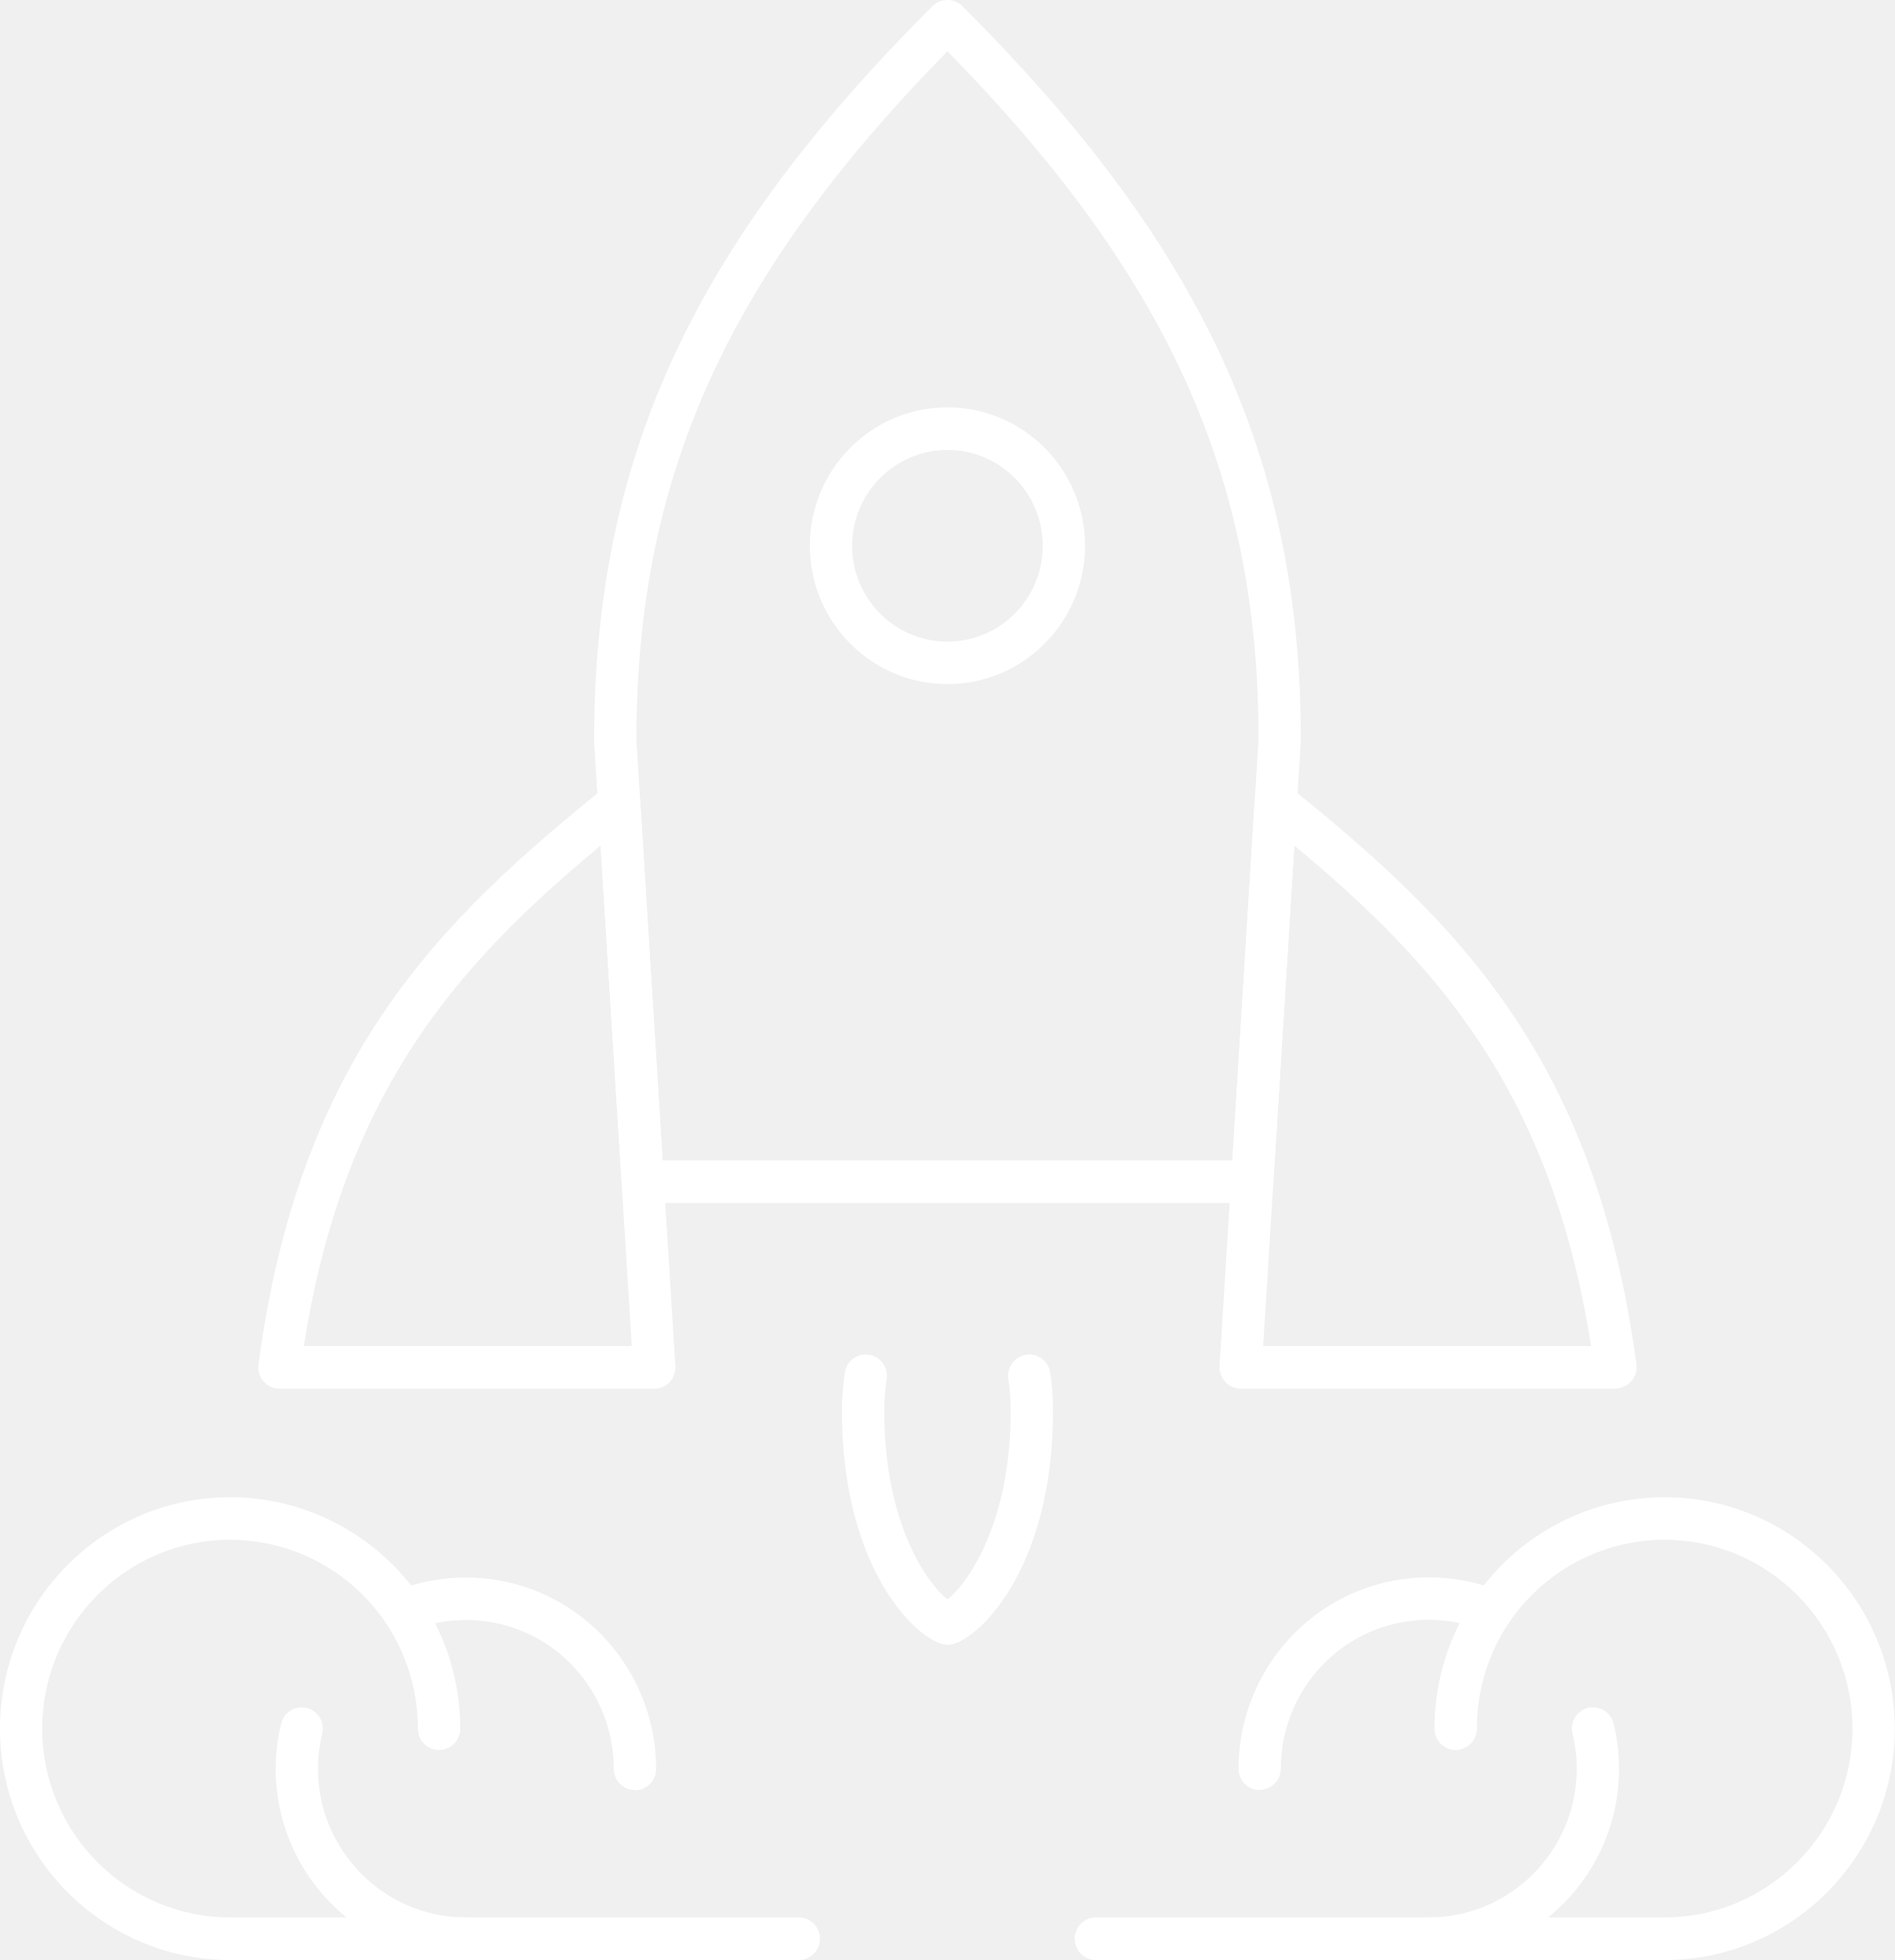
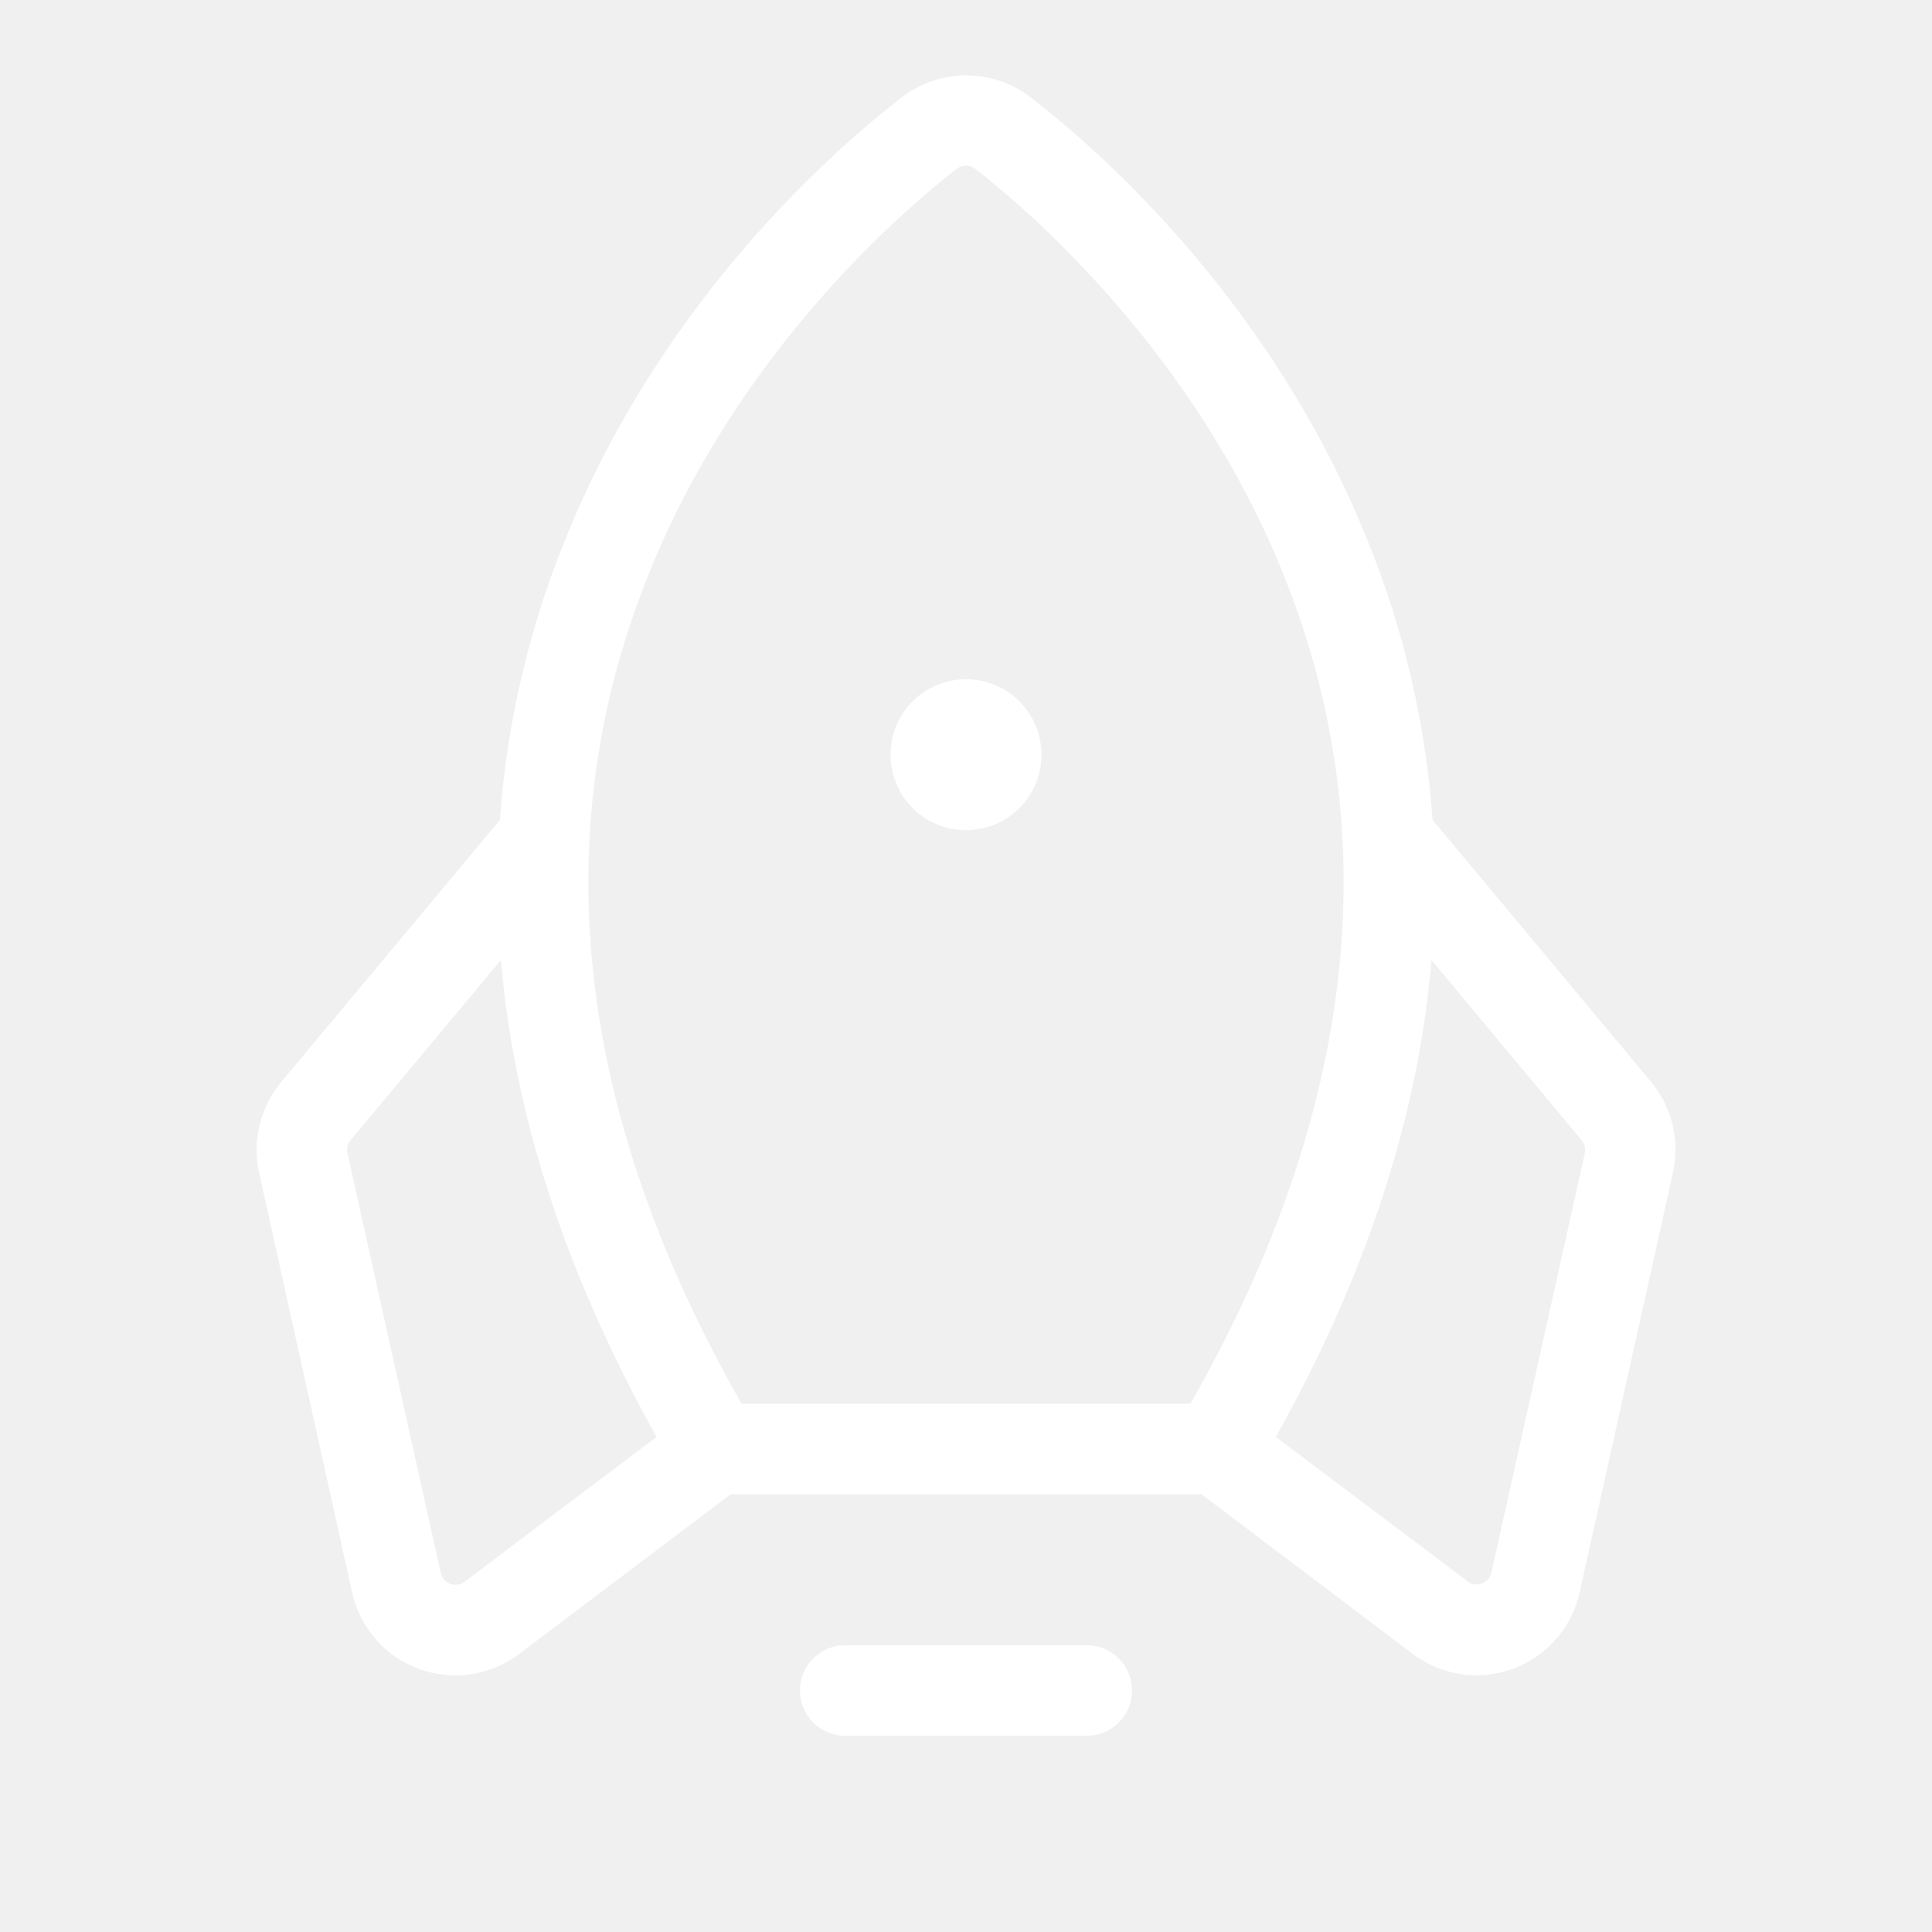
- <svg xmlns="http://www.w3.org/2000/svg" fill="none" height="30" viewBox="0 0 29 30" width="29">
-   <clipPath id="a">
-     <path d="m0 0h29v30h-29z" />
-   </clipPath>
-   <g clip-path="url(#a)" fill="#fff">
-     <path d="m9.719 27.399c-.179 0-.324-.145-.324-.326 0-.64-.27-1.255-.741-1.686-.417-.382-.957-.591-1.521-.591-.294 0-.575.054-.838.162-.166.067-.355-.013-.422-.179-.067-.167.013-.357.178-.424.341-.139.705-.209 1.081-.209.726 0 1.422.27 1.957.762.605.554.953 1.344.953 2.168 0 .18-.145.326-.324.326z" />
-     <path d="m7.133 30c-1.606 0-2.913-1.313-2.913-2.926 0-.234.028-.468.084-.693.043-.175.218-.281.392-.238s.279.219.236.394c-.043.175-.065.355-.065.537 0 1.254 1.016 2.275 2.266 2.275.179 0 .324.145.324.326s-.145.326-.324.326z" />
-     <path d="m12.227 30h-8.705c-1.942 0-3.522-1.589-3.522-3.542 0-1.953 1.58-3.541 3.522-3.541 1.17 0 2.261.582 2.919 1.555.395.588.603 1.275.603 1.987 0 .18-.145.326-.324.326-.179 0-.324-.145-.324-.326 0-.582-.171-1.141-.492-1.621-.537-.794-1.428-1.27-2.383-1.27-1.585 0-2.875 1.297-2.875 2.89 0 1.594 1.289 2.89 2.875 2.89h8.705c.179 0 .324.145.324.326s-.145.326-.324.326z" />
-     <path d="m19.281 27.399c-.179 0-.324-.145-.324-.326 0-.822.347-1.613.953-2.168.536-.491 1.231-.762 1.957-.762.377 0 .74.07 1.081.209.166.067.246.257.178.424-.067.167-.256.247-.422.179-.263-.107-.545-.162-.838-.162-.564 0-1.105.21-1.522.591-.471.432-.741 1.046-.741 1.686 0 .18-.145.326-.324.326z" />
-     <path d="m21.867 30c-.179 0-.324-.145-.324-.326s.145-.326.324-.326c1.25 0 2.266-1.021 2.266-2.275 0-.181-.022-.362-.065-.537-.043-.175.063-.35.236-.394.174-.042.35.063.392.238.055.226.084.459.084.693 0 1.613-1.307 2.926-2.913 2.926z" />
-     <path d="m25.478 30h-8.705c-.179 0-.324-.145-.324-.326s.145-.326.324-.326h8.705c1.585 0 2.875-1.297 2.875-2.89 0-1.594-1.29-2.89-2.875-2.89-.955 0-1.845.475-2.383 1.27-.322.478-.491 1.039-.491 1.621 0 .18-.145.326-.324.326s-.324-.145-.324-.326c0-.712.208-1.399.603-1.986.658-.974 1.749-1.556 2.919-1.556 1.942 0 3.522 1.589 3.522 3.541 0 1.953-1.58 3.542-3.522 3.542z" />
-     <path d="m10.014 21.254h-5.737c-.094 0-.182-.04-.244-.111-.062-.071-.09-.165-.077-.257.629-4.724 2.781-6.802 5.319-8.849.094-.076.223-.093.333-.043.11.049.185.156.192.278l.537 8.639c.005.09-.026.178-.087.243s-.147.103-.236.103zm-5.363-.651h5.019l-.477-7.661c-2.145 1.784-3.929 3.728-4.542 7.661z" />
-     <path d="m19.167 18.413h-9.329c-.17 0-.312-.134-.323-.305l-.422-6.755c0-4.331 1.5-7.587 5.179-11.259.126-.126.329-.126.457 0 3.68 3.672 5.181 6.928 5.181 11.238l-.421 6.776c-.011.171-.152.305-.323.305zm-9.024-.651h8.72l.4-6.45c0-4.009-1.383-7.084-4.762-10.527-3.377 3.442-4.761 6.518-4.761 10.546l.401 6.43z" />
-     <path d="m24.726 21.254h-5.737c-.09 0-.175-.037-.236-.103-.061-.065-.093-.154-.087-.243l.537-8.639c.008-.121.082-.228.192-.278.11-.049.24-.033.333.043 2.537 2.046 4.689 4.125 5.318 8.849.013.093-.015.187-.077.257s-.15.111-.244.111zm-5.393-.651h5.019c-.614-3.933-2.397-5.876-4.542-7.661z" />
-     <path d="m14.502 25.174c-.032 0-.066-.005-.097-.015-.476-.151-1.518-1.254-1.518-3.554 0-.205.015-.407.044-.598.028-.178.194-.299.37-.271.177.027.298.194.27.372-.025.158-.037.327-.037.498 0 1.716.661 2.638.968 2.875.305-.239.967-1.162.967-2.875 0-.183-.012-.35-.035-.498-.028-.178.093-.344.27-.372.176-.027.342.093.37.271.028.18.042.382.042.599 0 2.298-1.04 3.404-1.515 3.554-.031.01-.065.015-.098.015z" />
-     <path d="m14.501 10.471c-1.161 0-2.106-.949-2.106-2.118 0-1.169.944-2.118 2.106-2.118 1.162 0 2.106.949 2.106 2.118 0 1.169-.945 2.118-2.106 2.118zm0-3.584c-.804 0-1.459.658-1.459 1.467s.654 1.467 1.459 1.467 1.459-.658 1.459-1.467-.654-1.467-1.459-1.467z" />
-   </g>
+ <svg xmlns="http://www.w3.org/2000/svg" width="24" height="24" viewBox="0 0 256 256">
+   <path fill="white" d="M150 224a6 6 0 0 1-6 6h-32a6 6 0 0 1 0-12h32a6 6 0 0 1 6 6m-22-114a10 10 0 1 0-10-10a10 10 0 0 0 10 10m93.67 45.4L209.31 211a14 14 0 0 1-22.31 8l-27.79-21H96.82L69 219a14 14 0 0 1-22.34-8l-12.33-55.6a14.06 14.06 0 0 1 2.91-12l29-34.76a121.28 121.28 0 0 1 8.48-36.71c12.72-31.88 35.52-51.88 44.73-59a14 14 0 0 1 17.16 0c9.21 7.12 32 27.12 44.73 59a121.28 121.28 0 0 1 8.48 36.71l29 34.76a14.06 14.06 0 0 1 2.85 12M98.26 186h59.48c21.93-38.46 26.12-75.33 12.43-109.62c-11.95-30-34.35-48.87-40.93-54a2 2 0 0 0-2.48 0c-6.58 5.09-29 24-40.93 54c-13.69 34.29-9.5 71.16 12.43 109.62M87 190.4c-12-21.49-18.9-42.6-20.62-63.19l-19.92 23.87a2 2 0 0 0-.42 1.71l12.37 55.64a2 2 0 0 0 3.2 1.13l.13-.11Zm122.57-39.32l-19.89-23.87c-1.72 20.59-8.6 41.7-20.62 63.19l25.23 19l.13.11a2 2 0 0 0 3.2-1.13L210 152.79a2 2 0 0 0-.46-1.71Z" />
</svg>
